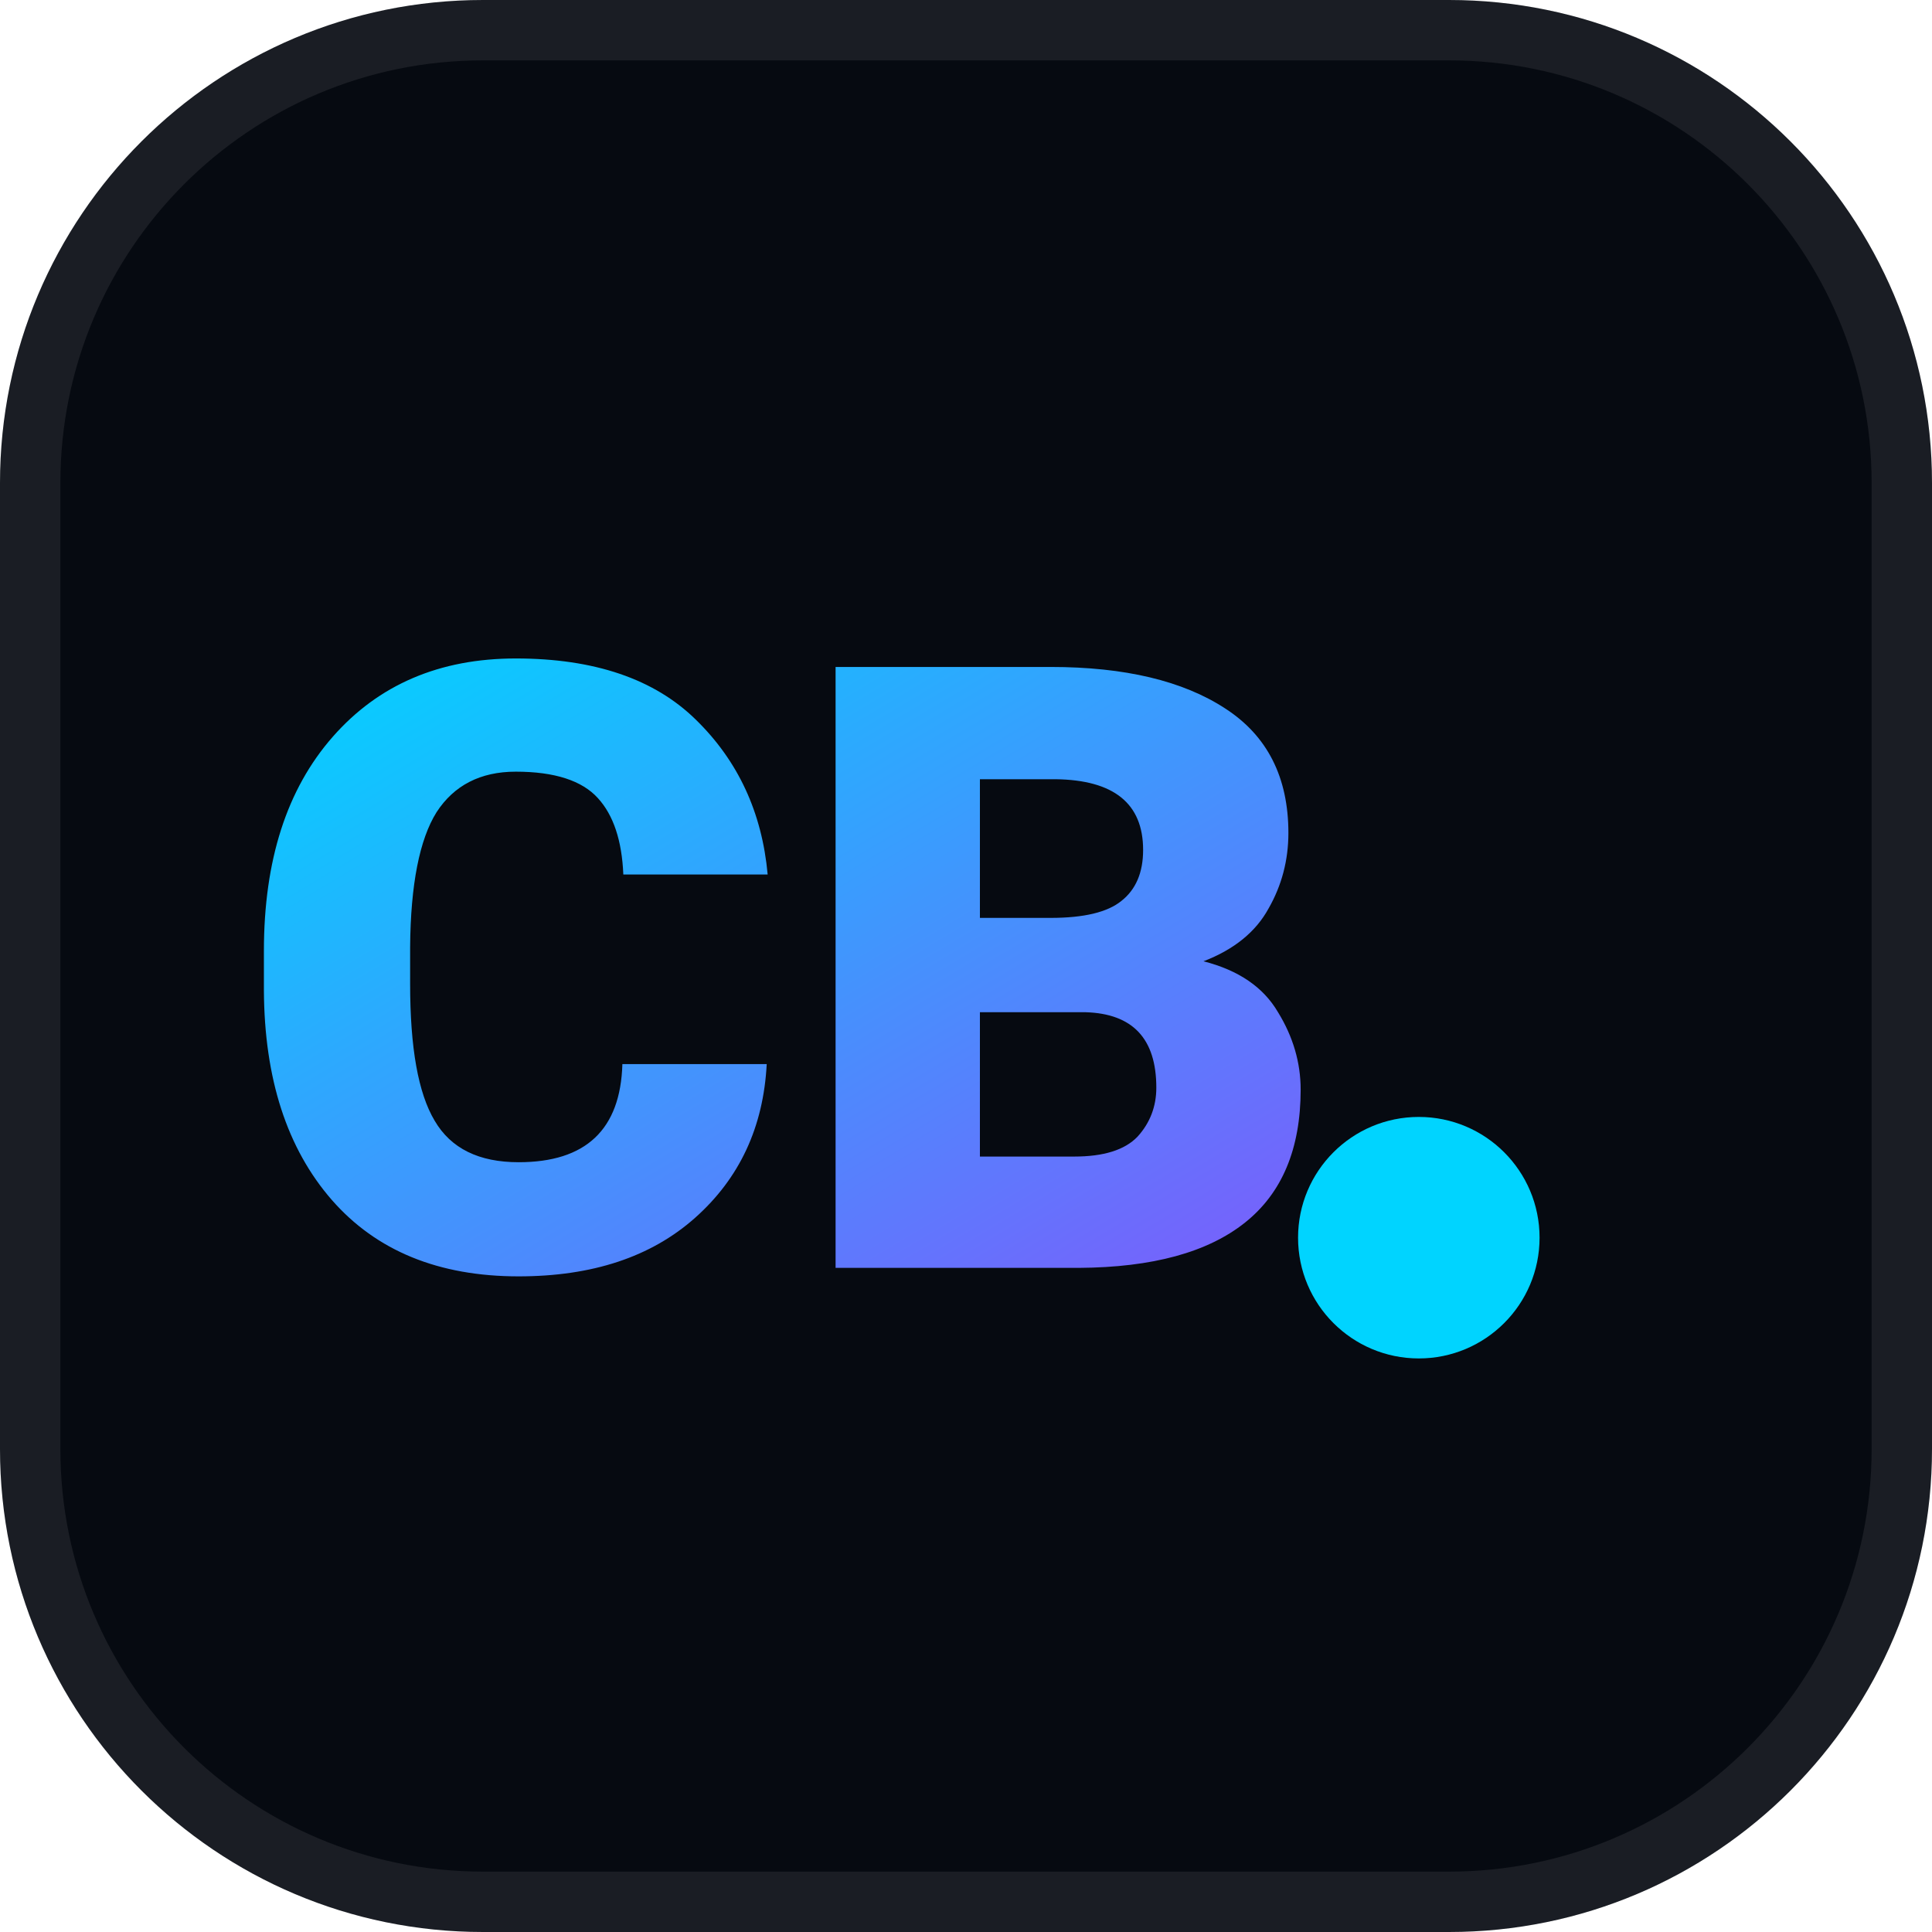
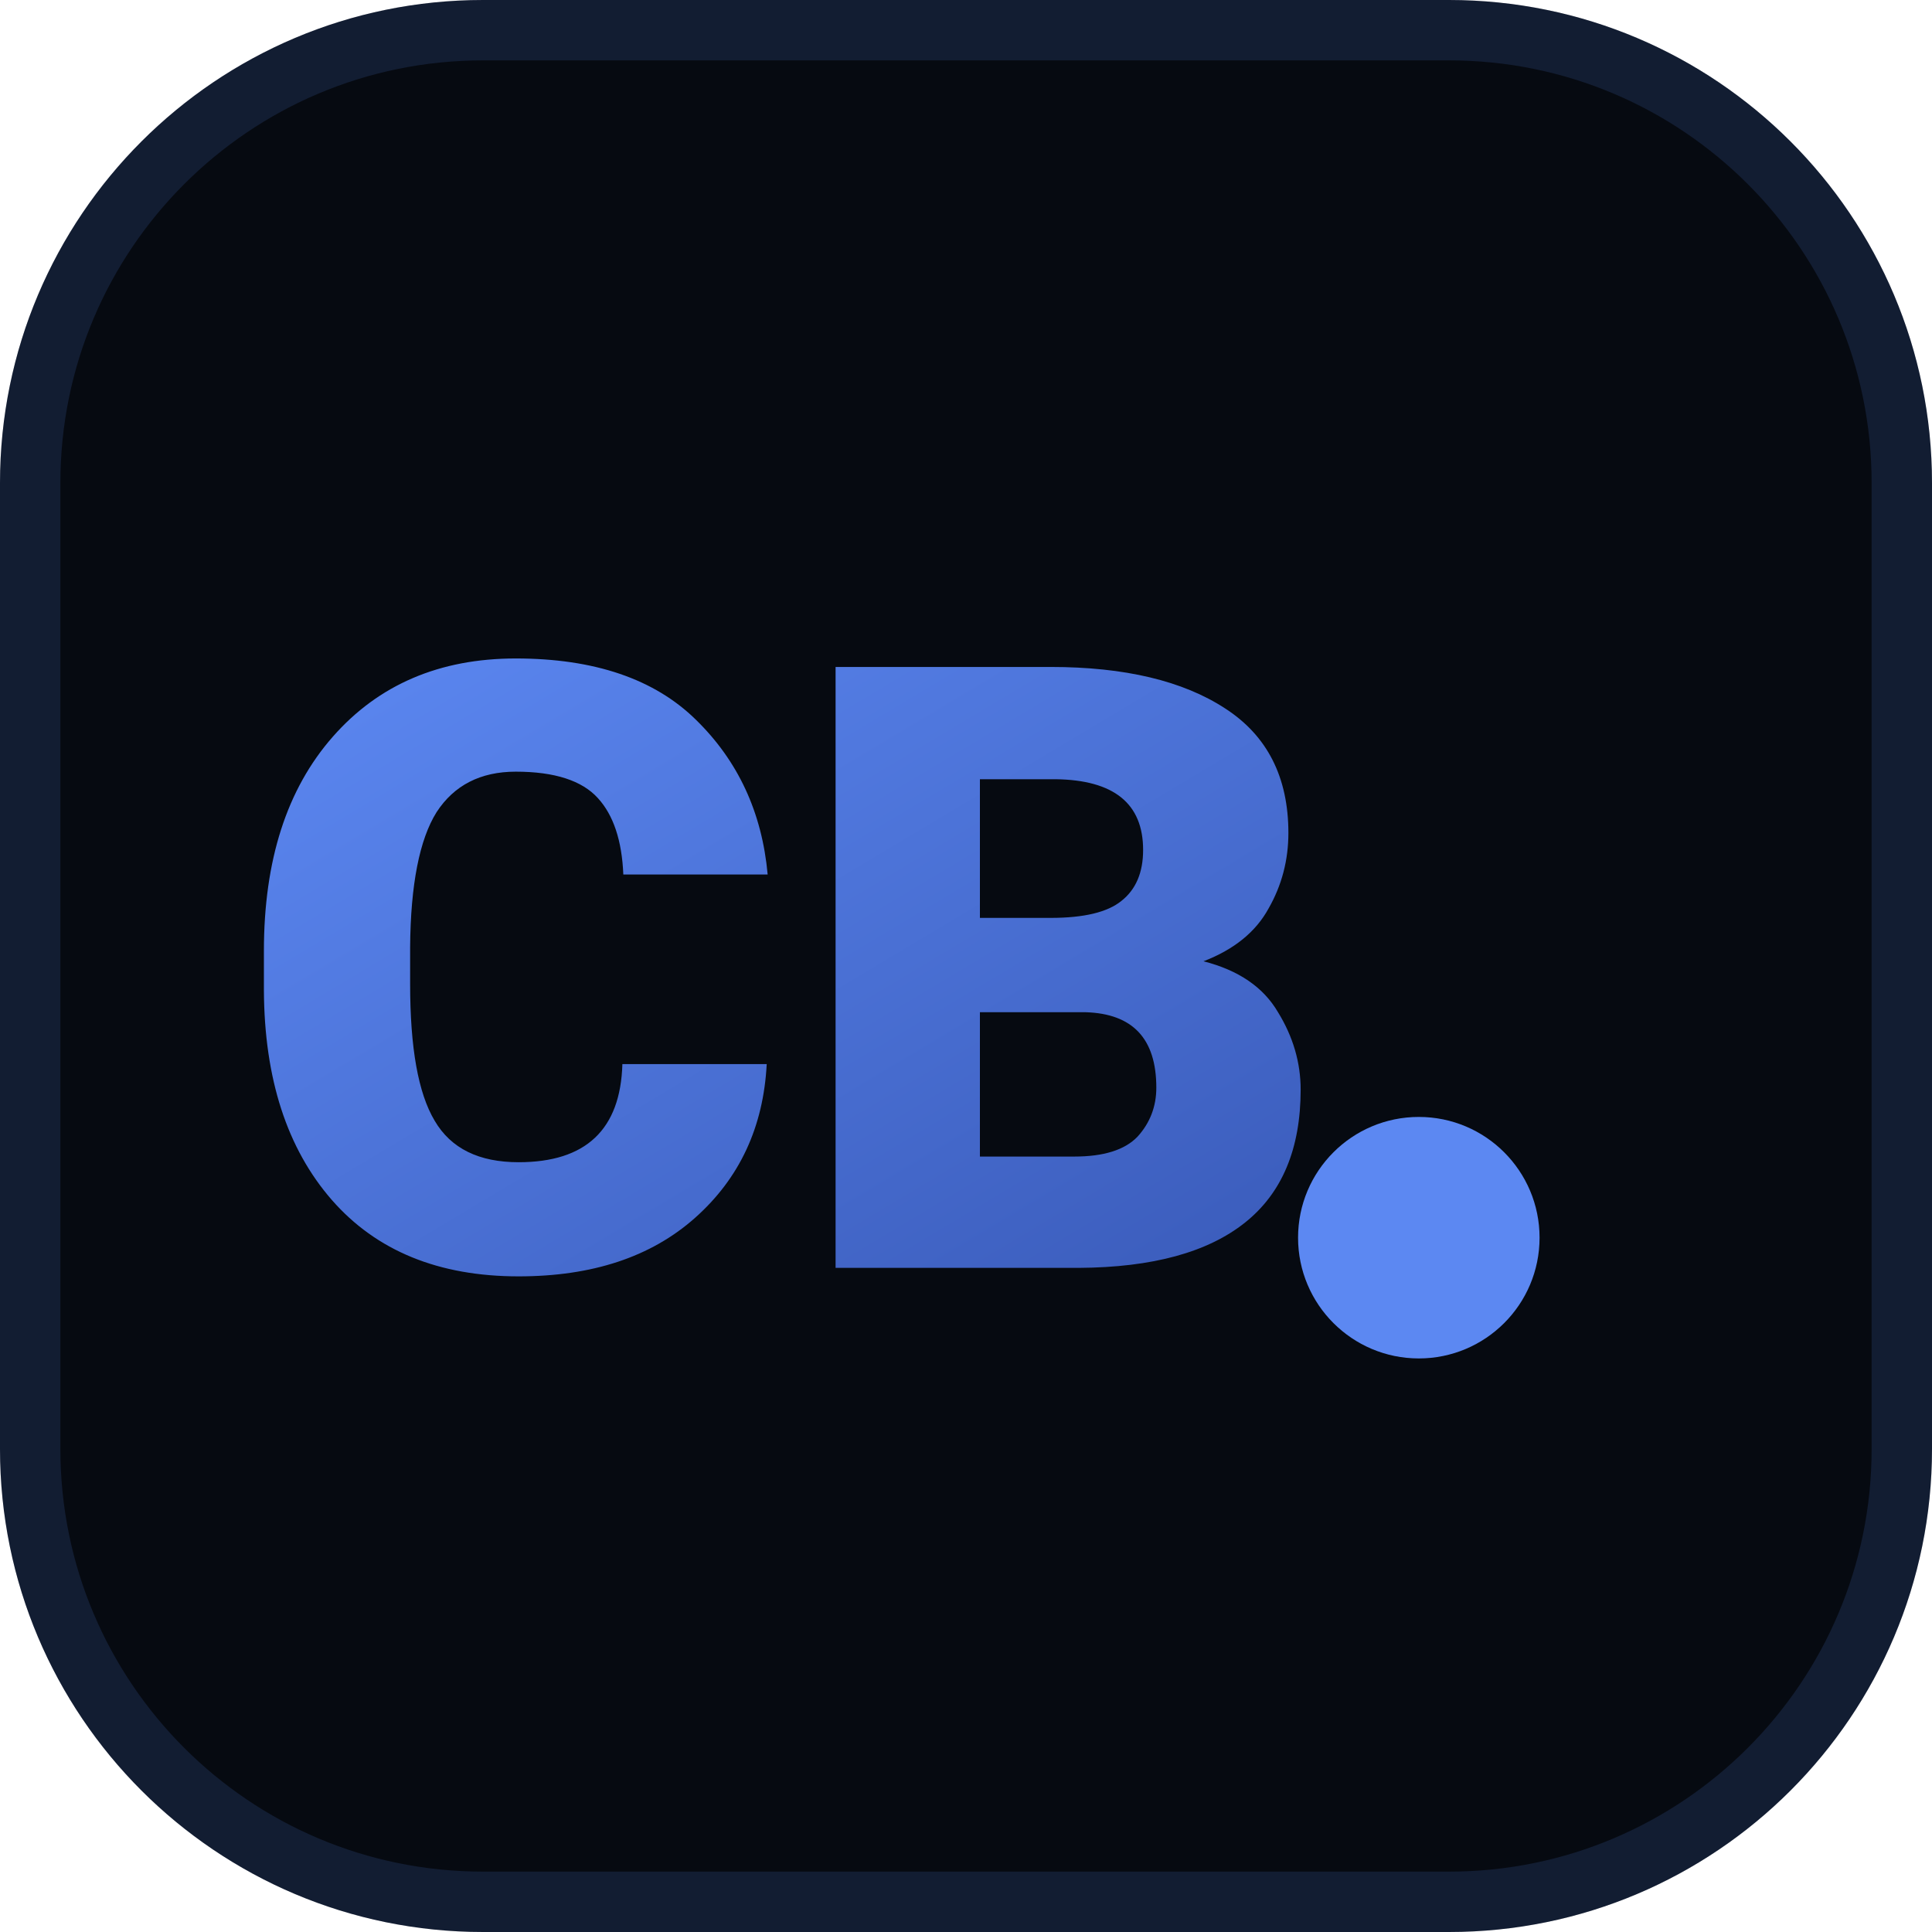
<svg xmlns="http://www.w3.org/2000/svg" viewBox="0 0 32 32">
  <defs>
    <linearGradient id="g" x1="0%" y1="0%" x2="100%" y2="100%">
-       <stop offset="0%" stop-color="#00d4ff" />
-       <stop offset="100%" stop-color="#7c5cfc" />
+       <stop offset="0%" stop-color="#5c88f2" />
+       <stop offset="100%" stop-color="#3a5bba" />
    </linearGradient>
  </defs>
  <rect width="32" height="32" rx="8" fill="#060a11" />
-   <rect x="0.5" y="0.5" width="31" height="31" rx="7.5" fill="none" stroke="rgba(255,255,255,0.08)" stroke-width="1" />
+   <rect x="0.5" y="0.5" width="31" height="31" rx="7.5" fill="none" stroke="rgba(92,136,242,0.15)" stroke-width="1" />
  <text x="13" y="21" font-family="-apple-system, BlinkMacSystemFont, 'Segoe UI', Roboto, sans-serif" font-weight="900" font-size="14" fill="url(#g)" text-anchor="middle">CB</text>
-   <circle cx="23.5" cy="20.5" r="2" fill="#00d4ff" />
+   <circle cx="23.5" cy="20.5" r="2" fill="#5c88f2" />
</svg>
